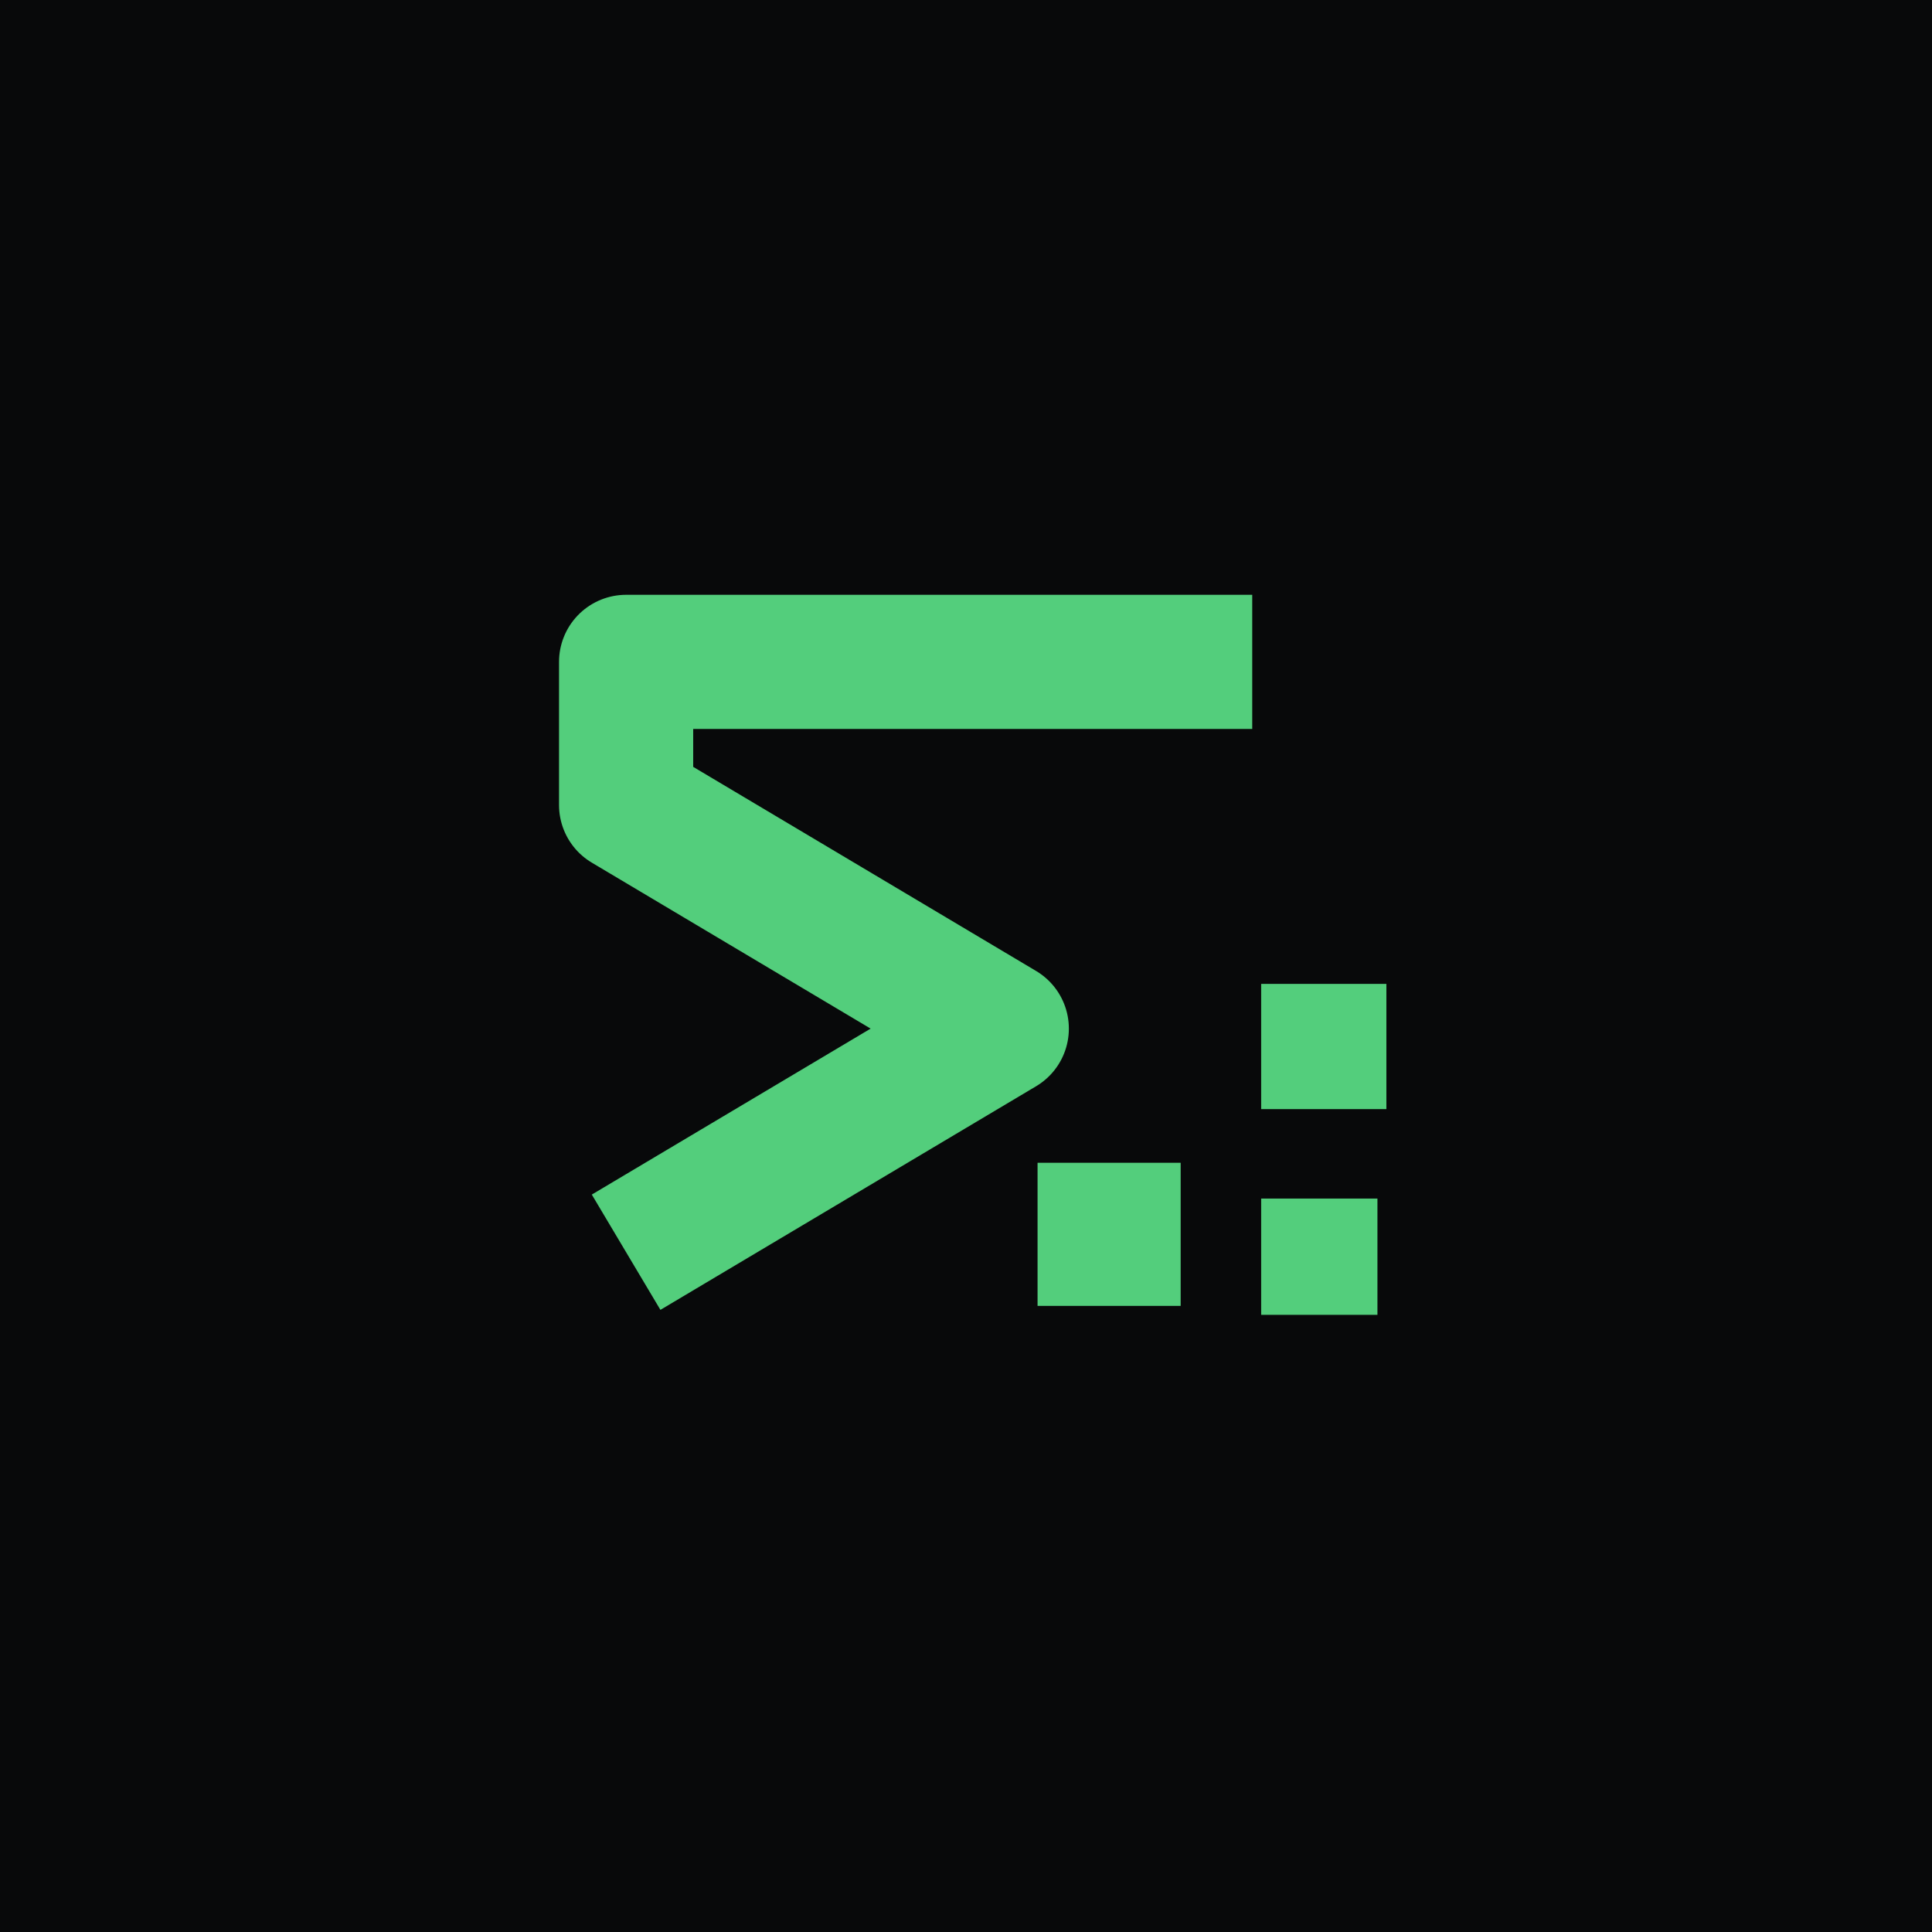
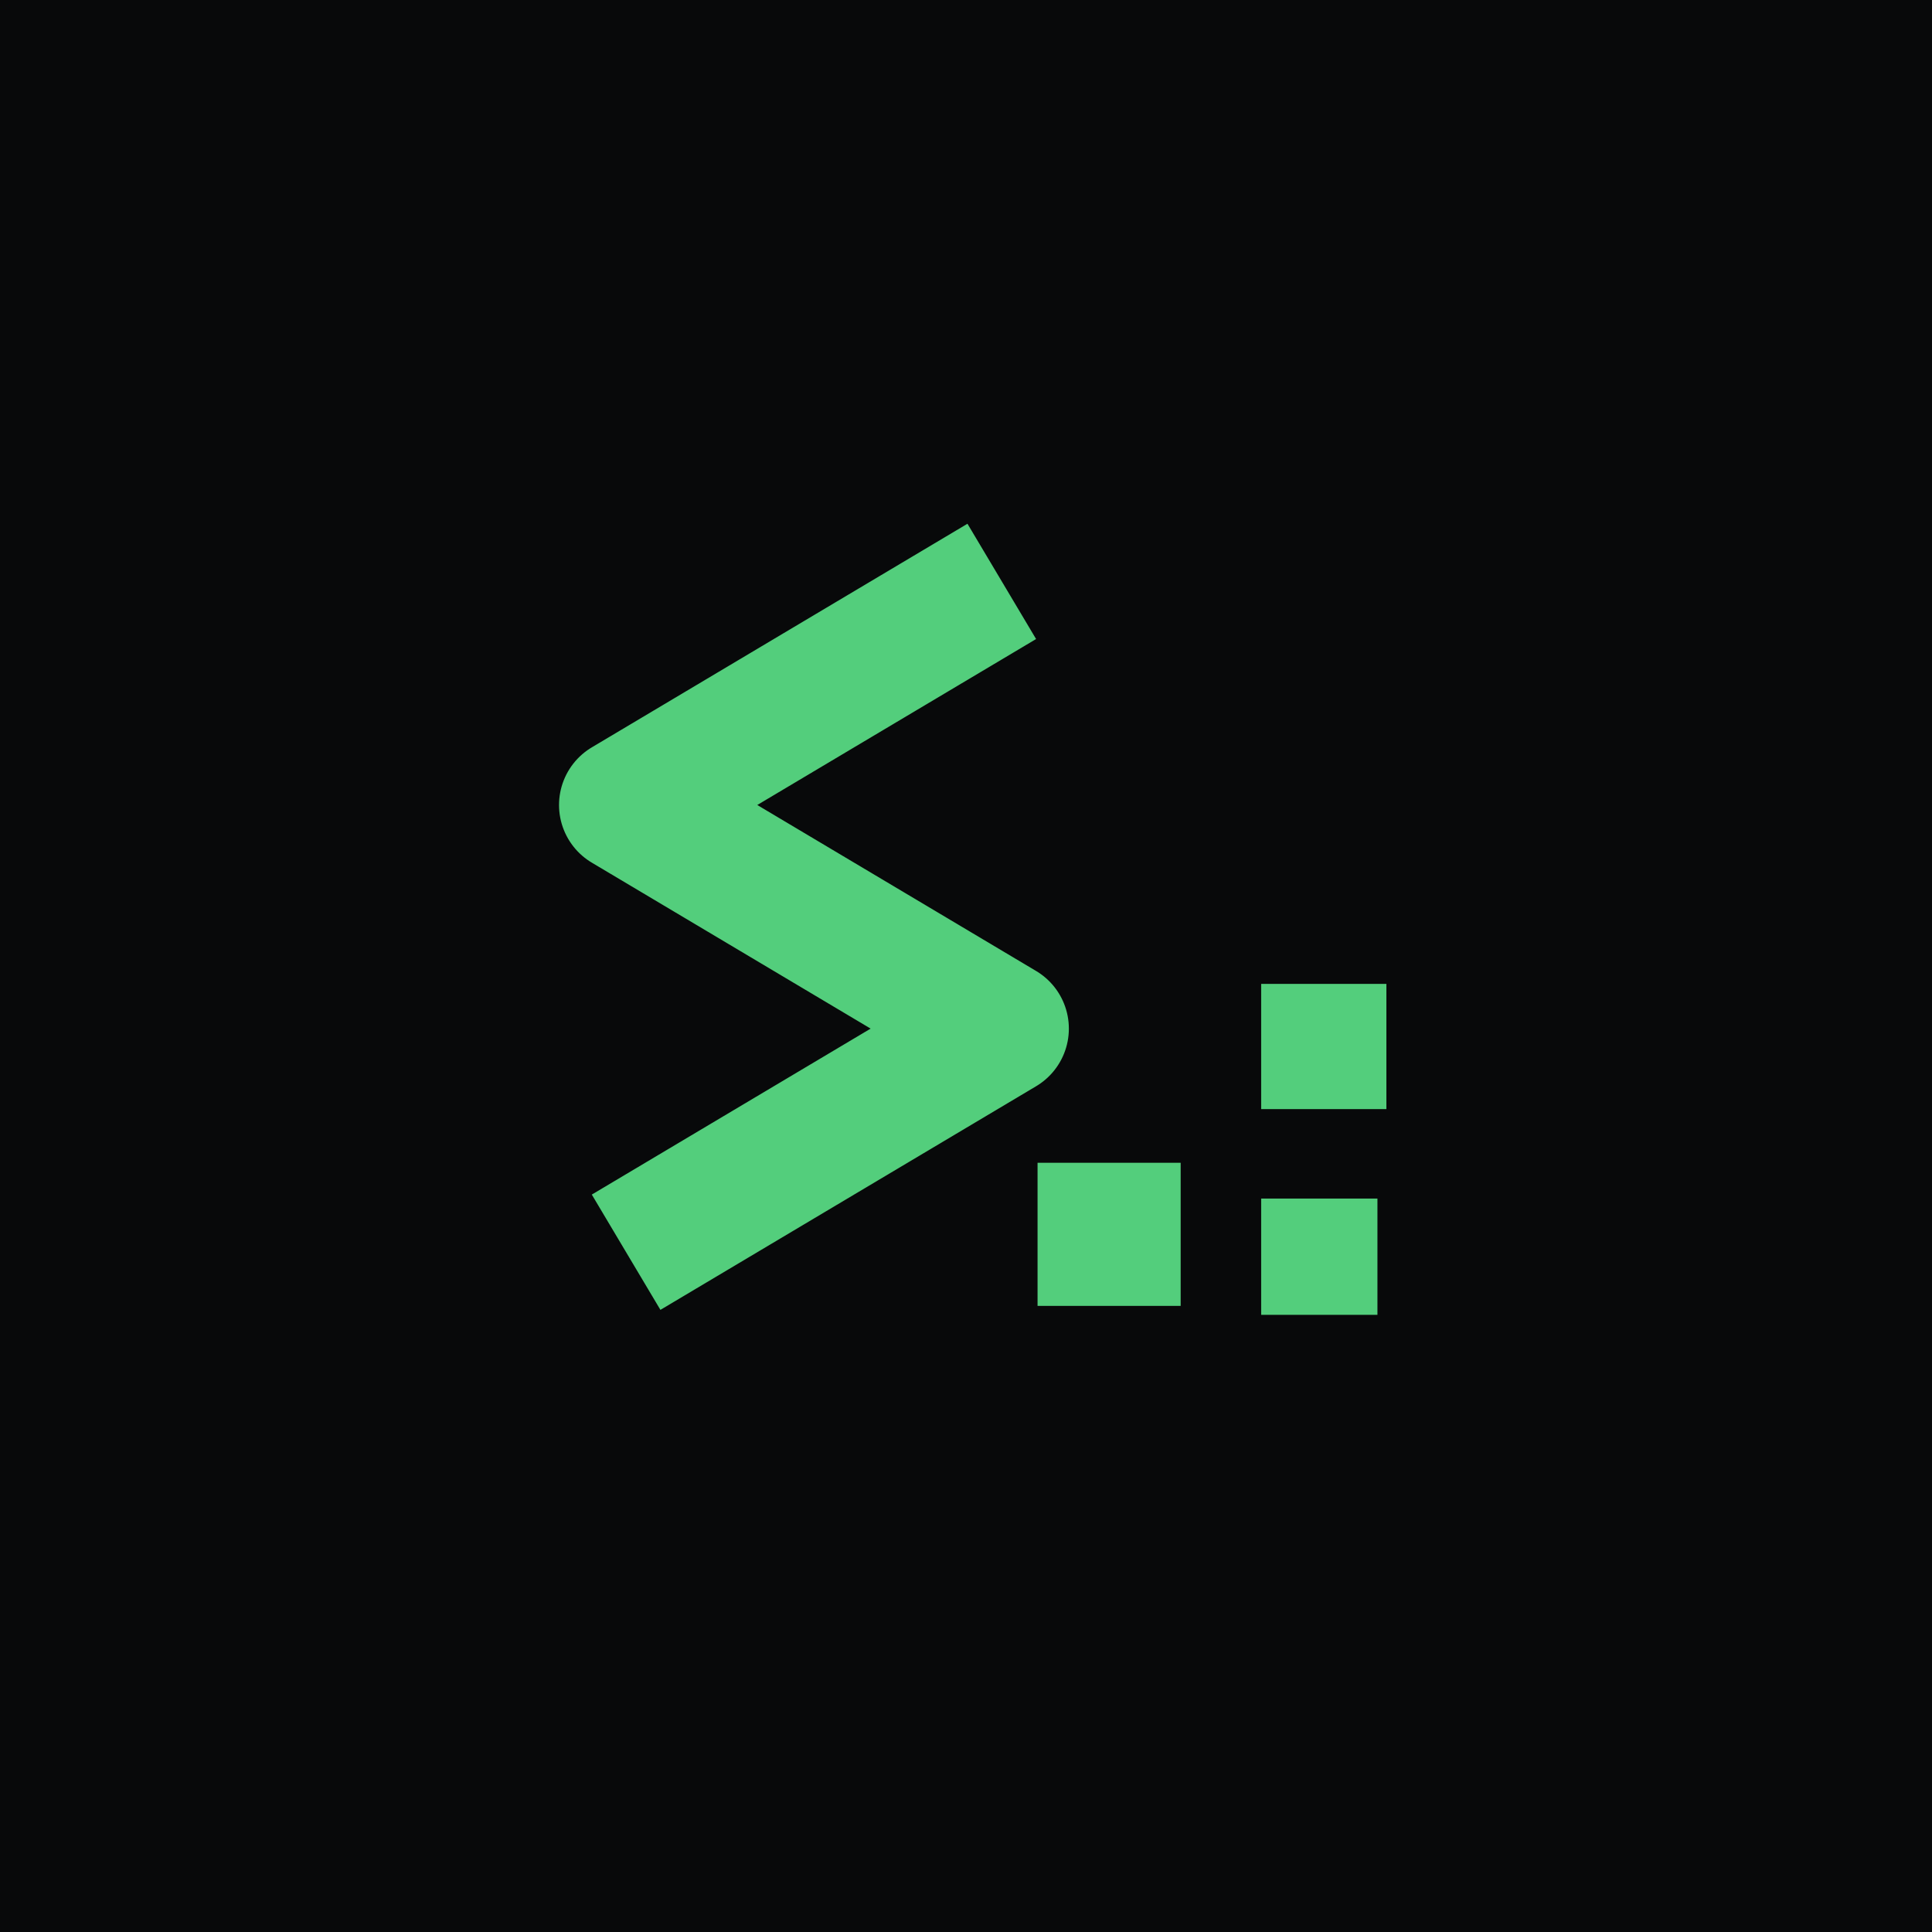
<svg xmlns="http://www.w3.org/2000/svg" width="108" height="108" viewBox="0 0 108 108">
  <rect id="bg" width="108" height="108" fill="#08090A" />
  <g id="fg">
-     <path d="M 70 37 L 35 37 L 35 45 L 56 57.5 L 35 70" fill="none" stroke="#53CE7C" stroke-width="7.5" stroke-linecap="butt" stroke-linejoin="round" />
+     <path d="M 56 32.5 L 35 45 L 56 57.5 L 35 70" fill="none" stroke="#53CE7C" stroke-width="7.5" stroke-linecap="butt" stroke-linejoin="round" />
    <g fill="#53CE7C">
      <rect x="58" y="65" width="8" height="8" />
      <rect x="70.5" y="55" width="7" height="7" />
      <rect x="70.5" y="67" width="6.5" height="6.5" />
    </g>
  </g>
</svg>
